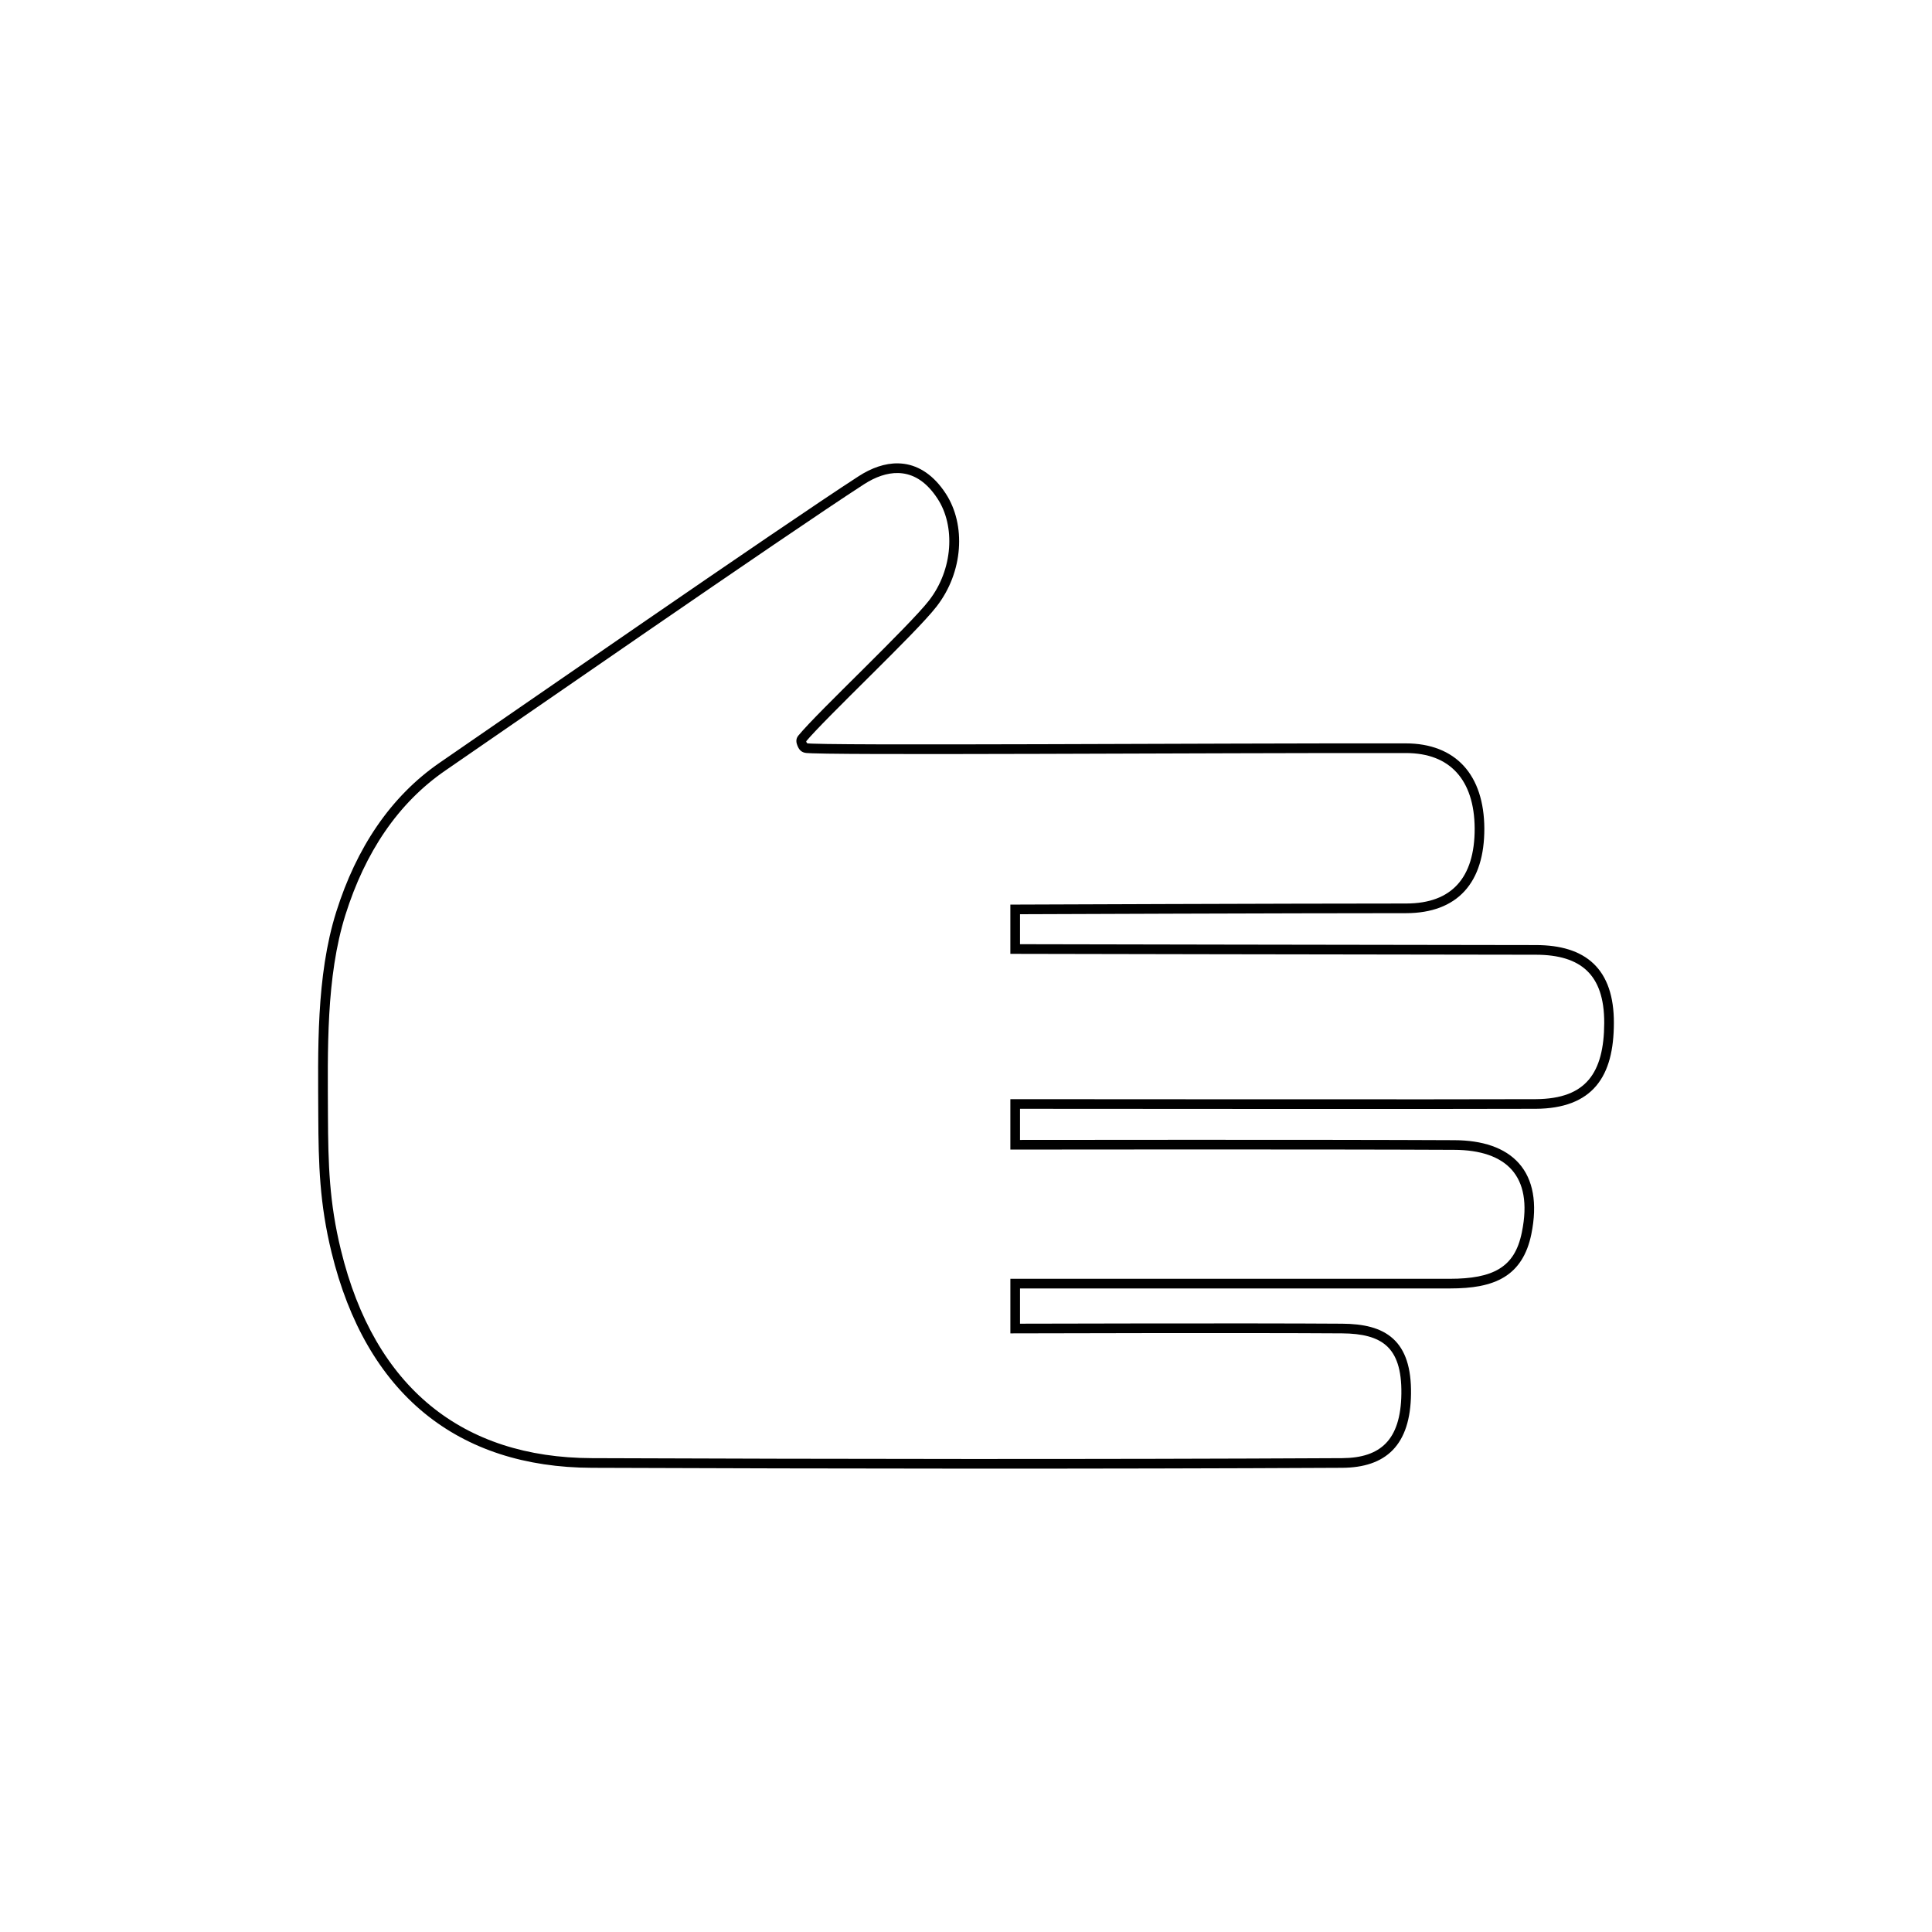
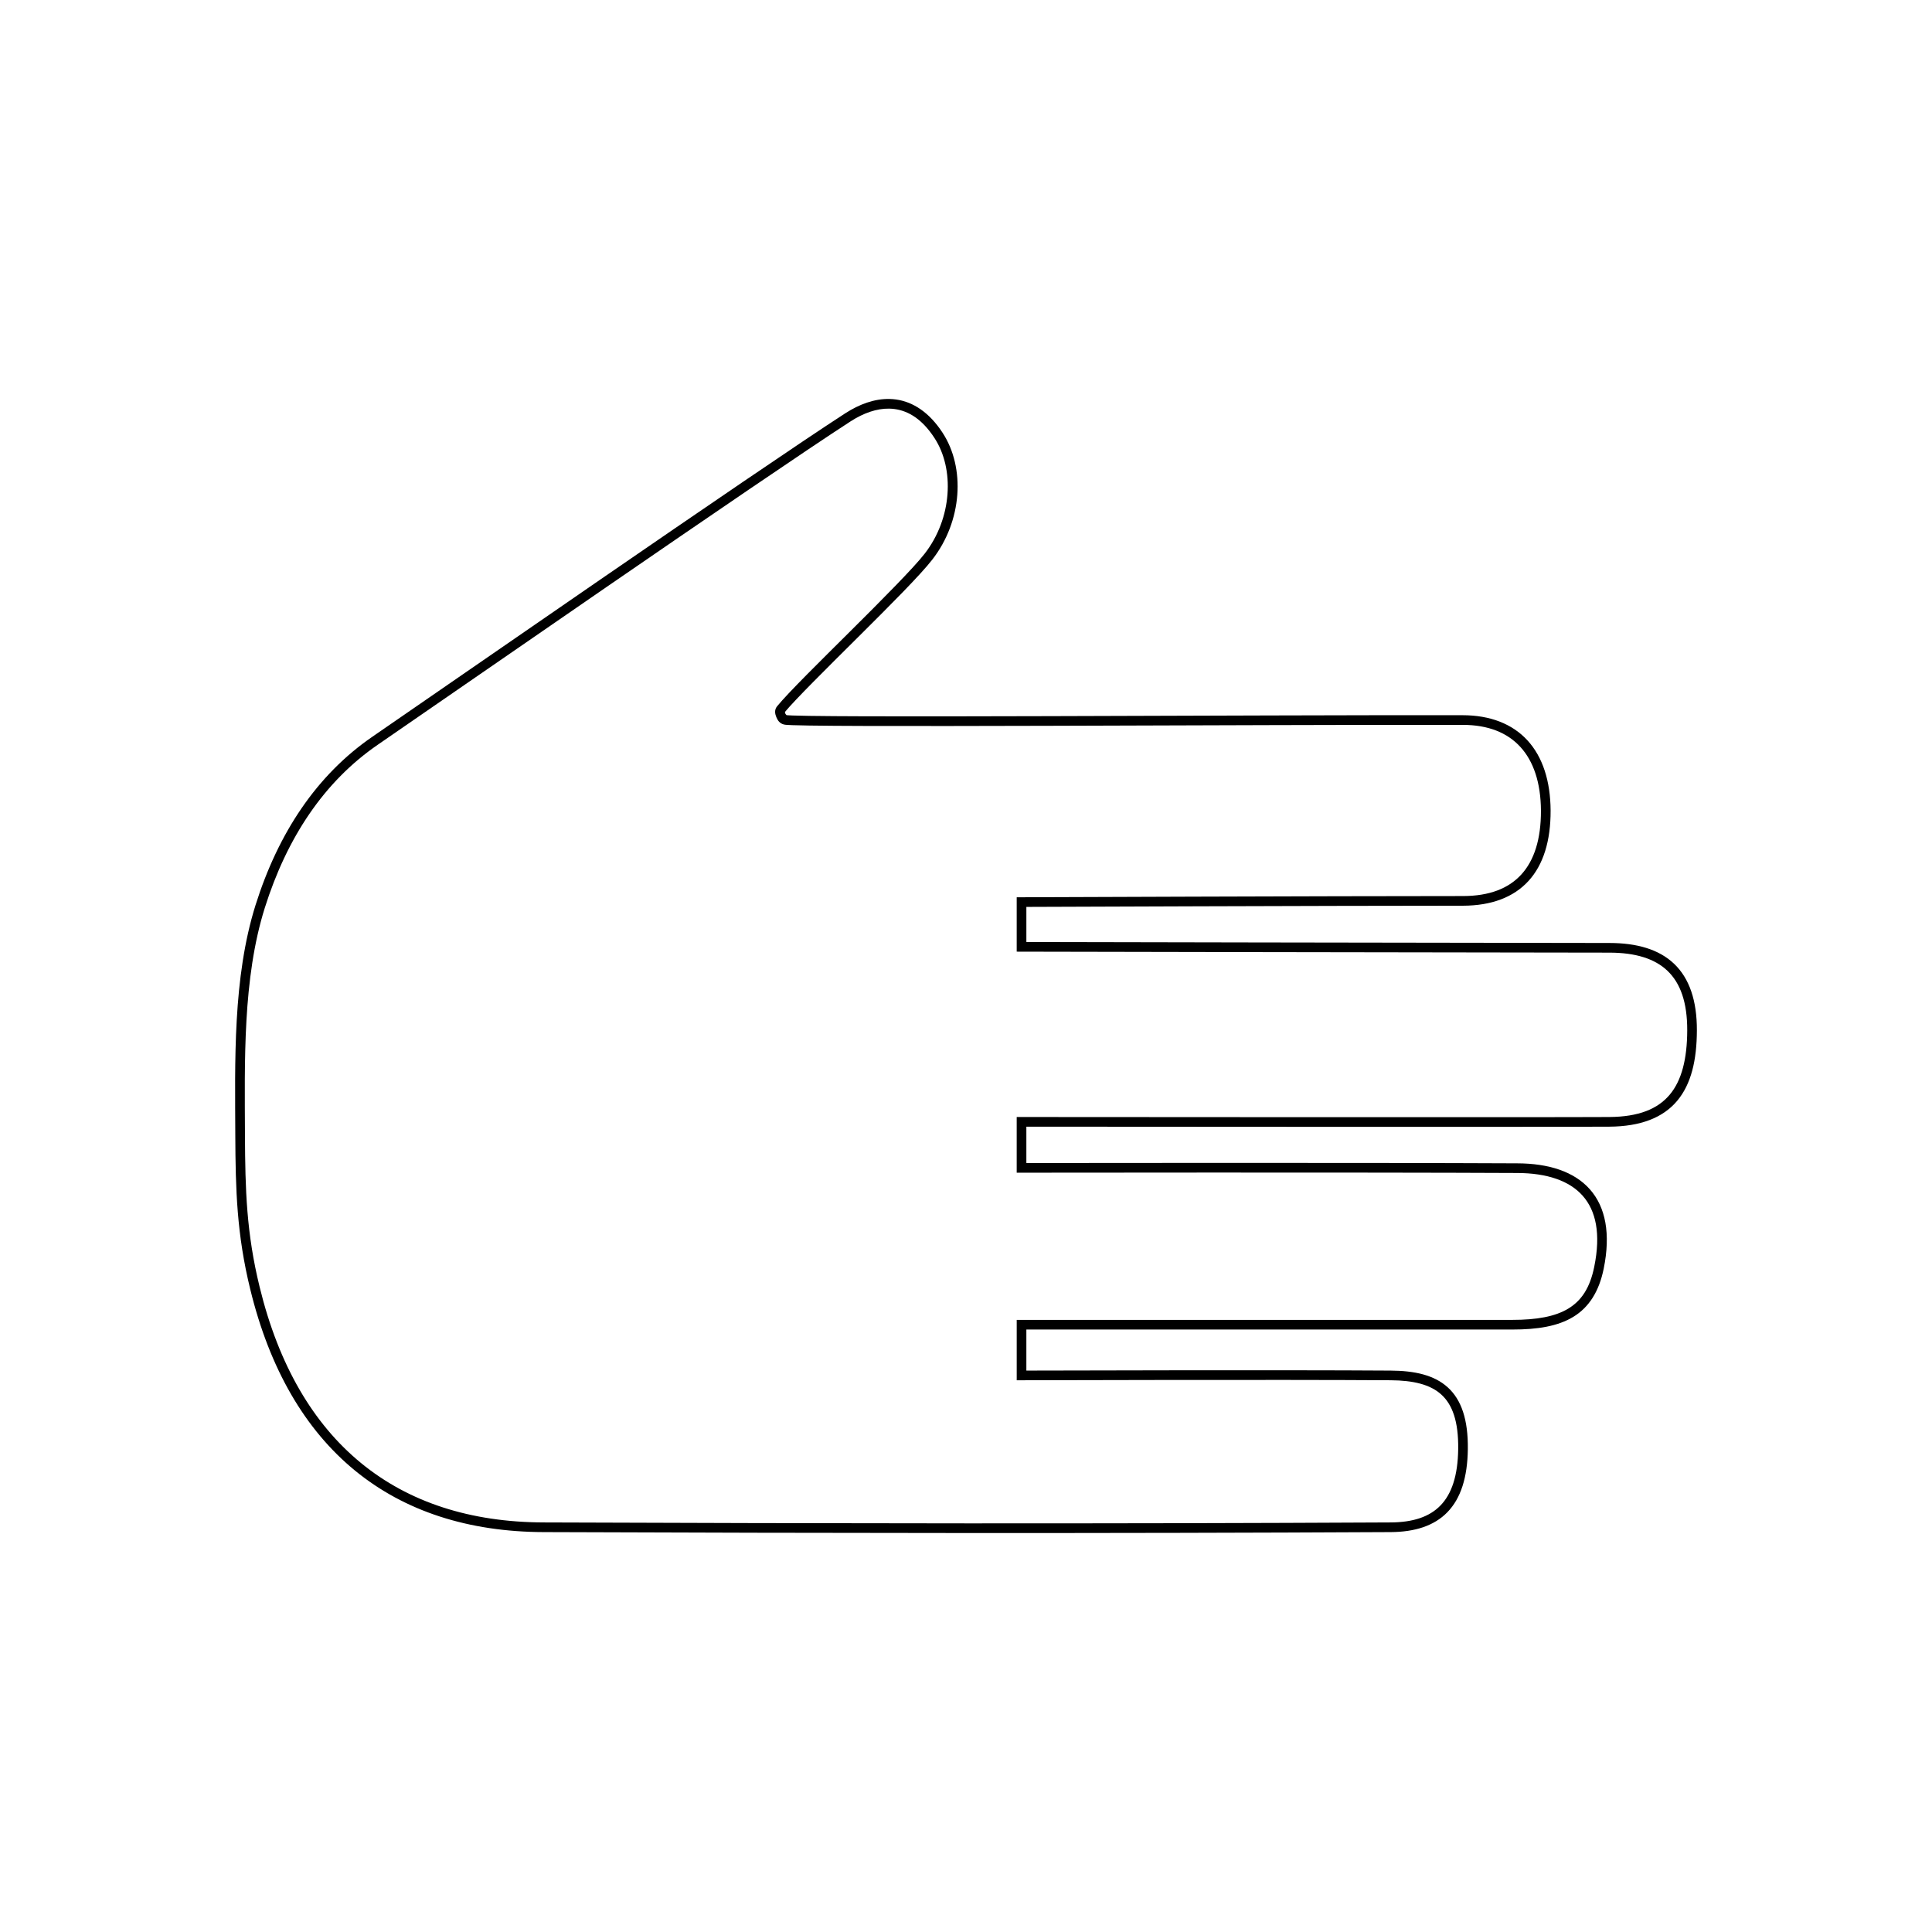
<svg xmlns="http://www.w3.org/2000/svg" width="2000" height="2000" viewBox="0 0 2000 2000" id="svg2" version="1.1">
  <defs id="defs4" />
  <g id="layer1" transform="translate(0,947.6378)">
-     <path style="color:#000000;font-style:normal;font-variant:normal;font-weight:normal;font-stretch:normal;font-size:medium;line-height:normal;font-family:sans-serif;text-indent:0;text-align:start;text-decoration:none;text-decoration-line:none;text-decoration-style:solid;text-decoration-color:#000000;letter-spacing:normal;word-spacing:normal;text-transform:none;direction:ltr;block-progression:tb;writing-mode:lr-tb;baseline-shift:baseline;text-anchor:start;white-space:normal;clip-rule:nonzero;display:inline;overflow:visible;visibility:visible;opacity:1;isolation:auto;mix-blend-mode:normal;color-interpolation:sRGB;color-interpolation-filters:linearRGB;solid-color:#000000;solid-opacity:1;fill:#000000;fill-opacity:1;fill-rule:nonzero;stroke:none;stroke-width:10;stroke-linecap:round;stroke-linejoin:miter;stroke-miterlimit:4;stroke-dasharray:none;stroke-dashoffset:0;stroke-opacity:1;color-rendering:auto;image-rendering:auto;shape-rendering:auto;text-rendering:auto;enable-background:accumulate" d="m 929.912,-467.963 c -13.89,-0.304 -27.845,4.801 -40.869,13.197 l -0.004,0.002 -0.004,0.002 c -82.203,53.218 -370.076,252.891 -433.514,296.422 l -0.002,0 c -51.501,35.351 -86.65,88.757 -107.416,154.572 l 0,0.002 -0.002,0.002 C 327.002,63.306 329.262,140.526 329.486,207.668 l 0,0.002 0,0.004 c 0.224,49.879 1.361,90.736 13.709,141.088 3.5e-4,0.001 0.002,0.002 0.002,0.004 3.1e-4,0.001 -3.2e-4,0.003 0,0.004 17.82,73.192 50.42,128.988 96.129,166.451 45.71,37.464 104.36,56.404 173.467,56.615 258.828,0.971 517.775,1.318 776.672,0 l 0,0 0,0 c 21.963,-0.144 39.944,-5.666 52.314,-18.412 12.37,-12.746 18.58,-32.047 18.898,-58.197 l 0,-0.002 c 0.346,-26.94 -5.867,-45.493 -18.562,-57.033 -12.696,-11.54 -30.831,-15.398 -52.705,-15.541 l -0,0 c -97.832,-0.681 -324.716,-0.035 -333.492,-0.01 l -0,-36.479 444.99,0 c 23.082,0 41.813,-2.959 56.223,-11.727 14.409,-8.767 23.816,-23.415 28.094,-44.451 6.553,-32.093 1.805,-56.82 -12.777,-73.285 -14.58,-16.463 -38.104,-23.954 -67.086,-24.027 l -0.012,0 c -136.343,-0.684 -440.632,-0.293 -449.432,-0.281 l 0,-32.182 c 9.537,0.008 478.658,0.377 533.971,-0.002 28.721,-0.197 49.427,-8.254 62.512,-23.795 13.085,-15.541 18.197,-37.671 18.283,-65.006 0.087,-27.491 -6.945,-48.012 -21.008,-61.439 -14.063,-13.428 -34.477,-19.24 -59.647,-19.275 l -0,0 -0,0 c -164.795,-0.137 -527.319,-0.881 -534.107,-0.895 l 0,-31.033 c 8.741,-0.034 280.108,-1.092 399.932,-1.092 l 0.01,0 0.01,0 c 25.844,-0.072 46.446,-7.722 60.264,-22.852 13.818,-15.13 20.528,-37.175 20.441,-64.941 l 0,-0.008 0,-0.008 c -0.174,-27.255 -7.327,-49.347 -21.312,-64.637 -13.984,-15.288 -34.577,-23.314 -59.957,-23.316 l -0.01,0 c -97.356,-0.174 -249.587,0.498 -379.01,0.852 -64.713,0.177 -123.725,0.273 -167.303,0.145 -21.789,-0.064 -39.721,-0.185 -52.559,-0.379 -6.419,-0.097 -11.568,-0.213 -15.256,-0.348 -1.844,-0.067 -3.326,-0.14 -4.383,-0.213 -1.057,-0.073 -1.907,-0.23 -1.49,-0.131 1.063,0.252 -0.07,-0.21 -0.48,-1.195 -0.41,-0.985 0.195,-1.475 -0.678,-0.412 9.412,-11.464 38.226,-39.975 66.959,-68.543 28.725,-28.56 57.373,-57.148 68.473,-71.51 27.558,-35.427 30.735,-84.488 9.318,-117.102 l -0.006,-0.008 c -12.174,-18.599 -27.193,-28.4 -43.021,-30.562 -1.979,-0.27 -3.961,-0.423 -5.945,-0.467 z m -0.23,10 c 1.622,0.034 3.23,0.157 4.822,0.375 12.739,1.74 24.984,9.285 36.012,26.137 l 0.004,0.004 0.002,0.004 c 18.594,28.307 16.163,73.327 -8.848,105.479 l -0.004,0.008 -0.006,0.006 c -9.868,12.772 -38.907,41.998 -67.621,70.547 -28.714,28.549 -57.093,56.446 -67.637,69.287 -2.997,3.651 -2.074,7.602 -0.826,10.6 1.247,2.998 3.11,6.065 7.402,7.084 1.179,0.28 1.875,0.291 3.113,0.377 1.238,0.085 2.799,0.161 4.707,0.23 3.816,0.139 9.009,0.256 15.467,0.354 12.915,0.195 30.872,0.315 52.682,0.379 43.619,0.128 102.639,0.032 167.359,-0.145 129.44,-0.353 281.681,-1.025 378.973,-0.852 l 0.01,0 0,0 c 23.319,0 40.695,7.064 52.588,20.066 11.893,13.002 18.529,32.402 18.691,57.949 0.079,26.138 -6.188,45.407 -17.826,58.15 -11.641,12.746 -28.981,19.529 -52.906,19.596 -121.823,6.1e-5 -404.938,1.109 -404.938,1.109 l -4.98,0.02 0,50.977 4.99,0.012 c 0,0 372.754,0.764 539.107,0.902 23.646,0.034 41.147,5.425 52.754,16.508 11.607,11.083 17.996,28.379 17.914,54.176 -0.082,26.092 -5.057,45.68 -15.932,58.596 -10.874,12.915 -27.999,20.052 -54.932,20.236 -55.432,0.38 -538.898,0 -538.898,0 l -5.004,-0.004 0,52.197 5.006,-0.006 c 0,0 316.172,-0.416 454.389,0.277 l 0.01,0 0.01,0 c 27.282,0.067 47.611,7.08 59.637,20.658 12.025,13.578 16.636,34.438 10.467,64.652 l 0,0.002 -0,0.002 c -3.905,19.205 -11.562,30.646 -23.494,37.906 -11.932,7.26 -28.82,10.27 -51.023,10.27 l -454.99,0 0,5 0,51.502 5.014,-0.014 c 0,0 238.839,-0.693 338.41,0 l 0,0 c 20.72,0.135 36.072,3.875 46.047,12.941 9.974,9.067 15.615,24.13 15.289,49.506 l 0,0.002 0,0.002 c -0.299,24.638 -6.054,41.033 -16.074,51.357 -10.02,10.324 -24.853,15.244 -45.205,15.377 -258.852,1.318 -517.767,0.971 -776.576,0 l -0.002,0 c -67.307,-0.205 -123.41,-18.489 -167.162,-54.348 -43.752,-35.859 -75.322,-89.48 -92.756,-161.092 l 0,-0.004 -0.002,-0.004 c -12.086,-49.28 -13.198,-89.001 -13.422,-138.754 l 0,-0.006 C 339.262,140.304 337.268,64.001 357.641,-0.76 377.901,-64.973 411.798,-116.2 461.18,-150.096 c 63.561,-43.616 351.71,-243.456 433.281,-296.266 l 0.008,-0.006 c 11.837,-7.629 23.86,-11.83 35.213,-11.596 z" id="path4135" />
+     <path style="color:#000000;font-style:normal;font-variant:normal;font-weight:normal;font-stretch:normal;font-size:medium;line-height:normal;font-family:sans-serif;text-indent:0;text-align:start;text-decoration:none;text-decoration-line:none;text-decoration-style:solid;text-decoration-color:#000000;letter-spacing:normal;word-spacing:normal;text-transform:none;direction:ltr;block-progression:tb;writing-mode:lr-tb;baseline-shift:baseline;text-anchor:start;white-space:normal;clip-rule:nonzero;display:inline;overflow:visible;visibility:visible;opacity:1;isolation:auto;mix-blend-mode:normal;color-interpolation:sRGB;color-interpolation-filters:linearRGB;solid-color:#000000;solid-opacity:1;fill:#000000;fill-opacity:1;fill-rule:nonzero;stroke:none;stroke-width:10;stroke-linecap:round;stroke-linejoin:miter;stroke-miterlimit:4;stroke-dasharray:none;stroke-dashoffset:0;stroke-opacity:1;color-rendering:auto;image-rendering:auto;shape-rendering:auto;text-rendering:auto;enable-background:accumulate" d="m 920.85,-534.623 c -15.52,-0.339 -31.151,5.368 -45.779,14.801 l -0.004,0.002 -0.004,0.002 c -92.772,60.075 -417.823,285.588 -489.457,334.756 -58.012,39.83 -97.618,100.003 -121.031,174.229 l -0.002,0.002 0,0.002 C 240.796,64.766 243.331,151.915 243.584,227.754 l 0,0.004 0,0.002 c 0.253,56.324 1.534,102.393 15.459,159.189 3.4e-4,0.001 0.002,0.002 0.002,0.004 3.1e-4,0.001 -3.1e-4,0.003 0,0.004 20.095,82.558 56.837,145.431 108.32,187.637 51.484,42.206 117.54,63.554 195.451,63.793 292.235,1.097 584.602,1.489 876.914,0 l 0,0 0,0 c 24.694,-0.162 44.794,-6.359 58.609,-20.598 13.815,-14.238 20.797,-35.85 21.154,-65.285 l 0,-0.002 c 0.389,-30.323 -6.587,-51.048 -20.746,-63.922 -14.159,-12.873 -34.455,-17.224 -59.078,-17.385 l -0,0 c -110.695,-0.771 -368.369,-0.035 -377.18,-0.01 l -0,-42.492 503.074,0 c 26.004,0 47.033,-3.344 63.142,-13.148 16.109,-9.804 26.618,-26.14 31.424,-49.779 7.374,-36.123 2.022,-63.796 -14.277,-82.205 -16.297,-18.407 -42.652,-26.835 -75.266,-26.918 l -0.012,0 c -154.19,-0.774 -499.265,-0.328 -508.088,-0.316 l 0,-37.639 c 9.559,0.008 541.039,0.427 603.535,-0.002 32.313,-0.222 55.463,-9.263 70.094,-26.645 14.631,-17.382 20.393,-42.21 20.49,-73 0.098,-30.938 -7.8,-53.903 -23.52,-68.916 -15.719,-15.013 -38.582,-21.552 -66.902,-21.592 l -0,0 C 1479.921,28.378 1069.295,27.537 1062.494,27.523 l 0,-36.338 c 8.77,-0.034 316.656,-1.236 452.199,-1.236 l 0.01,0 0.01,0 c 29.056,-0.081 52.105,-8.663 67.566,-25.596 15.461,-16.933 23.008,-41.651 22.91,-72.904 l 0,-0.008 0,-0.008 c -0.195,-30.67 -8.237,-55.445 -23.893,-72.564 -15.654,-17.118 -38.698,-26.121 -67.223,-26.123 l -0.01,0 c -109.918,-0.196 -281.801,0.562 -427.932,0.961 -73.067,0.2 -139.693,0.311 -188.898,0.166 -24.603,-0.072 -44.852,-0.21 -59.352,-0.43 -7.25,-0.11 -13.066,-0.24 -17.238,-0.393 -2.086,-0.076 -3.763,-0.157 -4.969,-0.24 -1.205,-0.083 -2.157,-0.251 -1.789,-0.164 0.855,0.203 -0.471,-0.487 -0.988,-1.73 -0.517,-1.243 0.067,-2.02 -0.668,-1.125 10.7,-13.036 43.205,-45.197 75.645,-77.459 32.434,-32.256 64.807,-64.584 77.258,-80.699 l 0.002,-0.002 c 30.95,-39.799 34.487,-94.943 10.486,-131.496 l -0.002,-0.004 c -13.672,-20.895 -30.451,-31.817 -48.125,-34.232 -2.209,-0.302 -4.423,-0.473 -6.641,-0.521 z m -0.23,10 c 1.855,0.038 3.695,0.181 5.518,0.43 14.582,1.993 28.588,10.658 41.113,29.803 l 0.002,0.004 0.002,0.004 c 21.177,32.247 18.386,83.354 -10.018,119.877 l -0.006,0.006 -0.006,0.008 c -11.221,14.527 -43.983,47.491 -76.404,79.734 -32.421,32.243 -64.493,63.79 -76.324,78.203 -3.134,3.818 -2.19,8.055 -0.836,11.311 1.354,3.256 3.411,6.55 7.912,7.619 1.228,0.292 2.024,0.314 3.41,0.41 1.386,0.096 3.143,0.181 5.293,0.26 4.301,0.157 10.162,0.288 17.451,0.398 14.577,0.221 34.851,0.357 59.475,0.43 49.246,0.145 115.882,0.034 188.955,-0.166 146.147,-0.399 318.041,-1.157 427.895,-0.961 l 0,0 0.01,0 c 26.462,0 46.286,8.039 59.85,22.871 13.564,14.832 21.089,36.918 21.273,65.881 0.089,29.624 -7.014,51.566 -20.295,66.111 -13.284,14.549 -33.074,22.264 -60.211,22.34 -137.544,7e-5 -457.203,1.254 -457.203,1.254 l -4.981,0.02 0,56.283 4.99,0.01 c 0,0 420.866,0.861 608.691,1.018 26.797,0.038 46.745,6.157 60.008,18.824 13.263,12.668 20.521,32.409 20.428,61.652 -0.093,29.548 -5.72,51.836 -18.141,66.592 -12.421,14.756 -31.988,22.875 -62.512,23.084 -62.616,0.429 -608.463,0 -608.463,0 l -5.004,-0.004 0,57.654 5.008,-0.006 c 0,0 356.979,-0.471 513.043,0.312 l 0.01,0 0.01,0 c 30.914,0.076 54.072,8.025 67.814,23.547 13.743,15.521 18.959,39.331 11.969,73.576 l -0,0.002 0,0.002 c -4.433,21.808 -13.193,34.936 -26.824,43.232 -13.632,8.296 -32.818,11.691 -57.943,11.691 l -513.074,0 0,5 0,57.516 5.014,-0.014 c 0,0 269.665,-0.783 382.098,0 l 0,0 c 23.469,0.153 40.982,4.384 52.42,14.783 11.438,10.399 17.844,27.639 17.475,56.398 l 0,0.002 0,0.002 c -0.339,27.924 -6.869,46.627 -18.334,58.443 -11.465,11.816 -28.414,17.411 -51.496,17.562 -292.267,1.489 -584.603,1.097 -876.82,0 l -0.002,0 -0.002,0 C 486.739,628.154 423.231,607.462 373.705,566.861 324.18,526.26 288.468,465.561 268.76,384.584 l -0.002,-0.004 0,-0.004 C 255.095,328.852 253.837,283.918 253.584,227.721 l 0,-0.006 c -0.254,-76.022 -2.522,-162.254 20.527,-235.541 22.908,-72.623 61.261,-130.618 117.152,-168.992 71.757,-49.252 397.084,-274.933 489.225,-334.6 l 0.008,-0.006 c 13.441,-8.665 27.141,-13.468 40.123,-13.199 z" id="path4135" />
  </g>
</svg>
